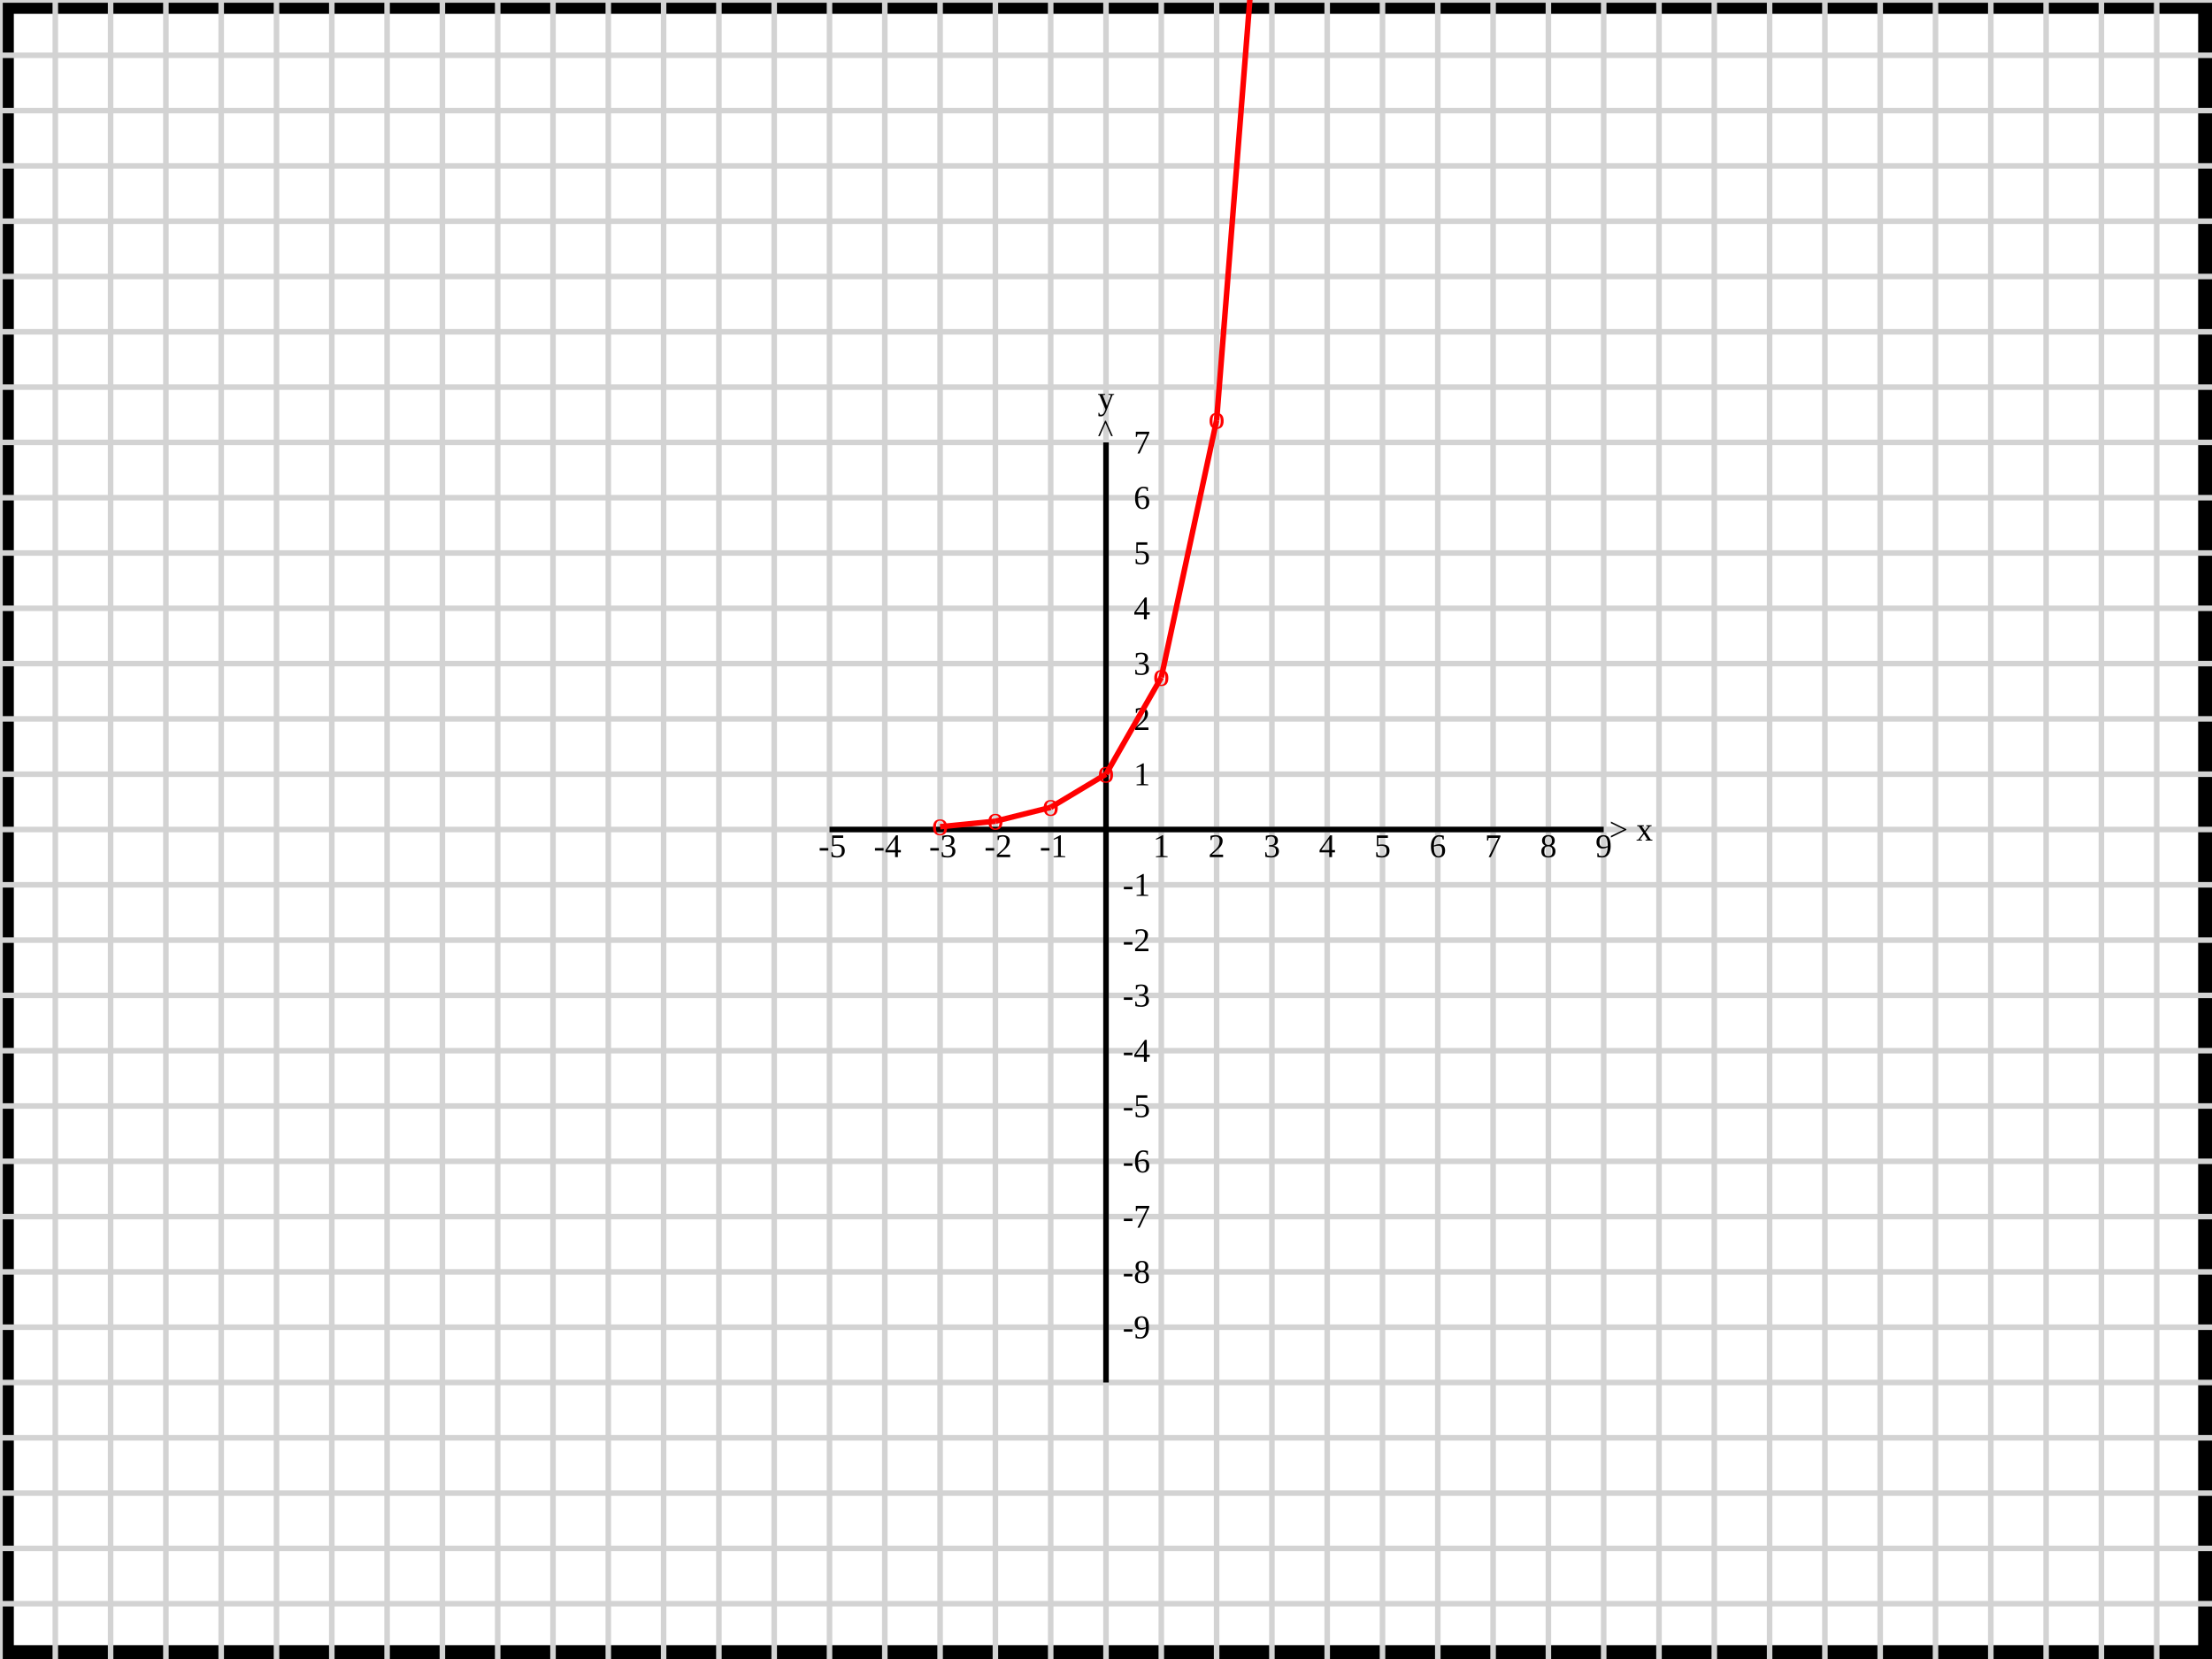
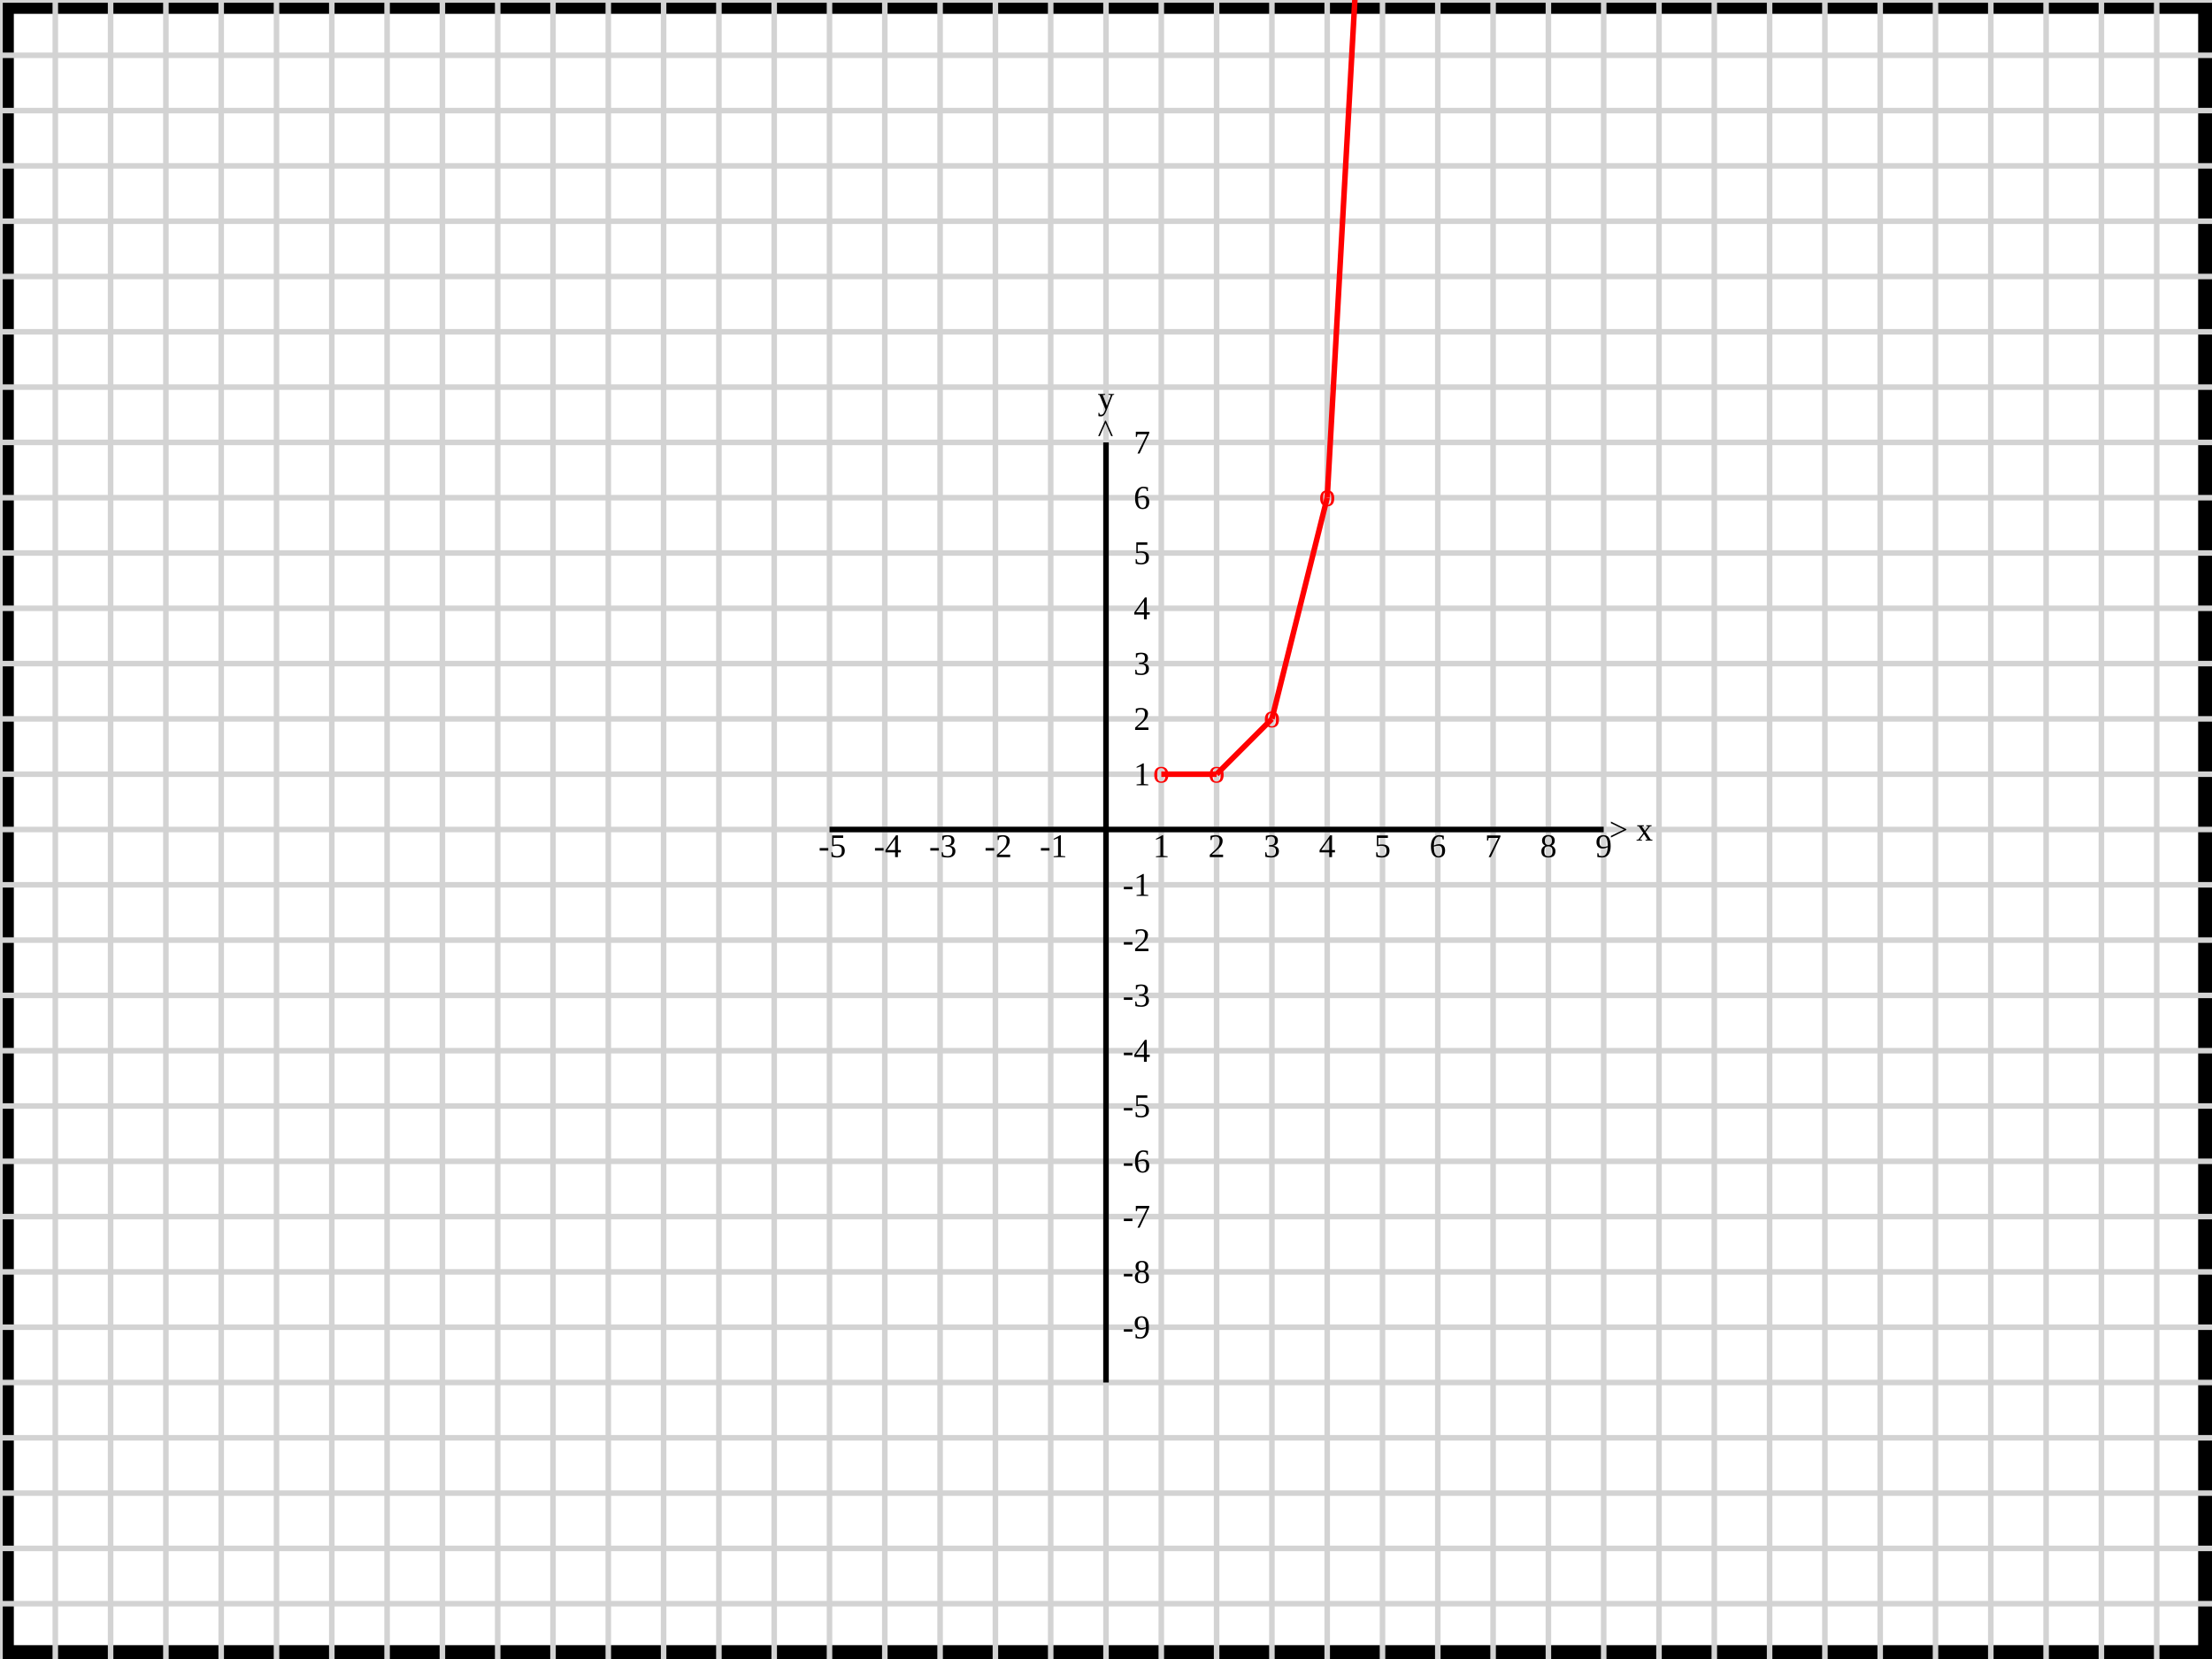
<svg xmlns="http://www.w3.org/2000/svg" version="1.1" baseProfile="full" width="800" height="600">
  <rect x="0" y="0" width="800" height="600" stroke="black" stroke-width="10" fill="white" />
  <line x1="0" y1="0" x2="0" y2="600" stroke="lightgrey" stroke-width="2" />
  <line x1="20" y1="0" x2="20" y2="600" stroke="lightgrey" stroke-width="2" />
  <line x1="40" y1="0" x2="40" y2="600" stroke="lightgrey" stroke-width="2" />
  <line x1="60" y1="0" x2="60" y2="600" stroke="lightgrey" stroke-width="2" />
  <line x1="80" y1="0" x2="80" y2="600" stroke="lightgrey" stroke-width="2" />
  <line x1="100" y1="0" x2="100" y2="600" stroke="lightgrey" stroke-width="2" />
  <line x1="120" y1="0" x2="120" y2="600" stroke="lightgrey" stroke-width="2" />
  <line x1="140" y1="0" x2="140" y2="600" stroke="lightgrey" stroke-width="2" />
  <line x1="160" y1="0" x2="160" y2="600" stroke="lightgrey" stroke-width="2" />
  <line x1="180" y1="0" x2="180" y2="600" stroke="lightgrey" stroke-width="2" />
  <line x1="200" y1="0" x2="200" y2="600" stroke="lightgrey" stroke-width="2" />
  <line x1="220" y1="0" x2="220" y2="600" stroke="lightgrey" stroke-width="2" />
  <line x1="240" y1="0" x2="240" y2="600" stroke="lightgrey" stroke-width="2" />
  <line x1="260" y1="0" x2="260" y2="600" stroke="lightgrey" stroke-width="2" />
  <line x1="280" y1="0" x2="280" y2="600" stroke="lightgrey" stroke-width="2" />
  <line x1="300" y1="0" x2="300" y2="600" stroke="lightgrey" stroke-width="2" />
  <line x1="320" y1="0" x2="320" y2="600" stroke="lightgrey" stroke-width="2" />
  <line x1="340" y1="0" x2="340" y2="600" stroke="lightgrey" stroke-width="2" />
  <line x1="360" y1="0" x2="360" y2="600" stroke="lightgrey" stroke-width="2" />
  <line x1="380" y1="0" x2="380" y2="600" stroke="lightgrey" stroke-width="2" />
  <line x1="400" y1="0" x2="400" y2="600" stroke="lightgrey" stroke-width="2" />
  <line x1="420" y1="0" x2="420" y2="600" stroke="lightgrey" stroke-width="2" />
  <line x1="440" y1="0" x2="440" y2="600" stroke="lightgrey" stroke-width="2" />
  <line x1="460" y1="0" x2="460" y2="600" stroke="lightgrey" stroke-width="2" />
  <line x1="480" y1="0" x2="480" y2="600" stroke="lightgrey" stroke-width="2" />
  <line x1="500" y1="0" x2="500" y2="600" stroke="lightgrey" stroke-width="2" />
  <line x1="520" y1="0" x2="520" y2="600" stroke="lightgrey" stroke-width="2" />
  <line x1="540" y1="0" x2="540" y2="600" stroke="lightgrey" stroke-width="2" />
  <line x1="560" y1="0" x2="560" y2="600" stroke="lightgrey" stroke-width="2" />
  <line x1="580" y1="0" x2="580" y2="600" stroke="lightgrey" stroke-width="2" />
  <line x1="600" y1="0" x2="600" y2="600" stroke="lightgrey" stroke-width="2" />
  <line x1="620" y1="0" x2="620" y2="600" stroke="lightgrey" stroke-width="2" />
  <line x1="640" y1="0" x2="640" y2="600" stroke="lightgrey" stroke-width="2" />
  <line x1="660" y1="0" x2="660" y2="600" stroke="lightgrey" stroke-width="2" />
  <line x1="680" y1="0" x2="680" y2="600" stroke="lightgrey" stroke-width="2" />
  <line x1="700" y1="0" x2="700" y2="600" stroke="lightgrey" stroke-width="2" />
  <line x1="720" y1="0" x2="720" y2="600" stroke="lightgrey" stroke-width="2" />
  <line x1="740" y1="0" x2="740" y2="600" stroke="lightgrey" stroke-width="2" />
  <line x1="760" y1="0" x2="760" y2="600" stroke="lightgrey" stroke-width="2" />
  <line x1="780" y1="0" x2="780" y2="600" stroke="lightgrey" stroke-width="2" />
  <line x1="0" y1="0" x2="800" y2="0" stroke="lightgrey" stroke-width="2" />
  <line x1="0" y1="20" x2="800" y2="20" stroke="lightgrey" stroke-width="2" />
  <line x1="0" y1="40" x2="800" y2="40" stroke="lightgrey" stroke-width="2" />
  <line x1="0" y1="60" x2="800" y2="60" stroke="lightgrey" stroke-width="2" />
  <line x1="0" y1="80" x2="800" y2="80" stroke="lightgrey" stroke-width="2" />
  <line x1="0" y1="100" x2="800" y2="100" stroke="lightgrey" stroke-width="2" />
  <line x1="0" y1="120" x2="800" y2="120" stroke="lightgrey" stroke-width="2" />
  <line x1="0" y1="140" x2="800" y2="140" stroke="lightgrey" stroke-width="2" />
  <line x1="0" y1="160" x2="800" y2="160" stroke="lightgrey" stroke-width="2" />
  <line x1="0" y1="180" x2="800" y2="180" stroke="lightgrey" stroke-width="2" />
  <line x1="0" y1="200" x2="800" y2="200" stroke="lightgrey" stroke-width="2" />
  <line x1="0" y1="220" x2="800" y2="220" stroke="lightgrey" stroke-width="2" />
  <line x1="0" y1="240" x2="800" y2="240" stroke="lightgrey" stroke-width="2" />
  <line x1="0" y1="260" x2="800" y2="260" stroke="lightgrey" stroke-width="2" />
  <line x1="0" y1="280" x2="800" y2="280" stroke="lightgrey" stroke-width="2" />
  <line x1="0" y1="300" x2="800" y2="300" stroke="lightgrey" stroke-width="2" />
  <line x1="0" y1="320" x2="800" y2="320" stroke="lightgrey" stroke-width="2" />
  <line x1="0" y1="340" x2="800" y2="340" stroke="lightgrey" stroke-width="2" />
  <line x1="0" y1="360" x2="800" y2="360" stroke="lightgrey" stroke-width="2" />
  <line x1="0" y1="380" x2="800" y2="380" stroke="lightgrey" stroke-width="2" />
  <line x1="0" y1="400" x2="800" y2="400" stroke="lightgrey" stroke-width="2" />
  <line x1="0" y1="420" x2="800" y2="420" stroke="lightgrey" stroke-width="2" />
  <line x1="0" y1="440" x2="800" y2="440" stroke="lightgrey" stroke-width="2" />
  <line x1="0" y1="460" x2="800" y2="460" stroke="lightgrey" stroke-width="2" />
  <line x1="0" y1="480" x2="800" y2="480" stroke="lightgrey" stroke-width="2" />
  <line x1="0" y1="500" x2="800" y2="500" stroke="lightgrey" stroke-width="2" />
  <line x1="0" y1="520" x2="800" y2="520" stroke="lightgrey" stroke-width="2" />
  <line x1="0" y1="540" x2="800" y2="540" stroke="lightgrey" stroke-width="2" />
  <line x1="0" y1="560" x2="800" y2="560" stroke="lightgrey" stroke-width="2" />
  <line x1="0" y1="580" x2="800" y2="580" stroke="lightgrey" stroke-width="2" />
  <line x1="400" y1="300" x2="400" y2="160" stroke="black" stroke-width="2" />
  <line x1="400" y1="300" x2="400" y2="500" stroke="black" stroke-width="2" />
  <line x1="400" y1="300" x2="300" y2="300" stroke="black" stroke-width="2" />
  <line x1="400" y1="300" x2="580" y2="300" stroke="black" stroke-width="2" />
  <text x="417" y="310" fill="black" font-size="12" transform="">1</text>
  <text x="437" y="310" fill="black" font-size="12" transform="">2</text>
  <text x="457" y="310" fill="black" font-size="12" transform="">3</text>
  <text x="477" y="310" fill="black" font-size="12" transform="">4</text>
  <text x="497" y="310" fill="black" font-size="12" transform="">5</text>
  <text x="517" y="310" fill="black" font-size="12" transform="">6</text>
  <text x="537" y="310" fill="black" font-size="12" transform="">7</text>
  <text x="557" y="310" fill="black" font-size="12" transform="">8</text>
  <text x="577" y="310" fill="black" font-size="12" transform="">9</text>
  <text x="376" y="310" fill="black" font-size="12" transform="">-1</text>
  <text x="356" y="310" fill="black" font-size="12" transform="">-2</text>
  <text x="336" y="310" fill="black" font-size="12" transform="">-3</text>
  <text x="316" y="310" fill="black" font-size="12" transform="">-4</text>
  <text x="296" y="310" fill="black" font-size="12" transform="">-5</text>
  <text x="410" y="284" fill="black" font-size="12" transform="">1</text>
  <text x="410" y="264" fill="black" font-size="12" transform="">2</text>
  <text x="410" y="244" fill="black" font-size="12" transform="">3</text>
  <text x="410" y="224" fill="black" font-size="12" transform="">4</text>
  <text x="410" y="204" fill="black" font-size="12" transform="">5</text>
  <text x="410" y="184" fill="black" font-size="12" transform="">6</text>
  <text x="410" y="164" fill="black" font-size="12" transform="">7</text>
  <text x="406" y="324" fill="black" font-size="12" transform="">-1</text>
  <text x="406" y="344" fill="black" font-size="12" transform="">-2</text>
  <text x="406" y="364" fill="black" font-size="12" transform="">-3</text>
  <text x="406" y="384" fill="black" font-size="12" transform="">-4</text>
  <text x="406" y="404" fill="black" font-size="12" transform="">-5</text>
  <text x="406" y="424" fill="black" font-size="12" transform="">-6</text>
  <text x="406" y="444" fill="black" font-size="12" transform="">-7</text>
  <text x="406" y="464" fill="black" font-size="12" transform="">-8</text>
  <text x="406" y="484" fill="black" font-size="12" transform="">-9</text>
-   <line x1="340" y1="299" x2="360" y2="297" stroke="red" stroke-width="2" />
-   <text x="337" y="302" fill="red" font-size="12" transform="">o</text>
-   <line x1="360" y1="297" x2="380" y2="292" stroke="red" stroke-width="2" />
-   <text x="357" y="300" fill="red" font-size="12" transform="">o</text>
-   <line x1="380" y1="292" x2="400" y2="280" stroke="red" stroke-width="2" />
-   <text x="377" y="295" fill="red" font-size="12" transform="">o</text>
-   <line x1="400" y1="280" x2="420" y2="245" stroke="red" stroke-width="2" />
-   <text x="397" y="283" fill="red" font-size="12" transform="">o</text>
-   <line x1="420" y1="245" x2="440" y2="152" stroke="red" stroke-width="2" />
-   <text x="417" y="248" fill="red" font-size="12" transform="">o</text>
-   <line x1="440" y1="152" x2="460" y2="-101" stroke="red" stroke-width="2" />
-   <text x="437" y="155" fill="red" font-size="12" transform="">o</text>
+   <line x1="300" y1="-2147483648" x2="320" y2="-2147483648" stroke="red" stroke-width="2" />
+   <text x="297" y="-2147483645" fill="red" font-size="12" transform="">o</text>
+   <line x1="320" y1="-2147483648" x2="340" y2="-2147483648" stroke="red" stroke-width="2" />
+   <text x="317" y="-2147483645" fill="red" font-size="12" transform="">o</text>
+   <line x1="340" y1="-2147483648" x2="360" y2="-2147483648" stroke="red" stroke-width="2" />
+   <text x="337" y="-2147483645" fill="red" font-size="12" transform="">o</text>
+   <line x1="360" y1="-2147483648" x2="380" y2="-2147483648" stroke="red" stroke-width="2" />
+   <text x="357" y="-2147483645" fill="red" font-size="12" transform="">o</text>
+   <line x1="380" y1="-2147483648" x2="400" y2="-2147483648" stroke="red" stroke-width="2" />
+   <text x="377" y="-2147483645" fill="red" font-size="12" transform="">o</text>
+   <line x1="400" y1="-2147483648" x2="420" y2="280" stroke="red" stroke-width="2" />
+   <text x="397" y="-2147483645" fill="red" font-size="12" transform="">o</text>
+   <line x1="420" y1="280" x2="440" y2="280" stroke="red" stroke-width="2" />
+   <text x="417" y="283" fill="red" font-size="12" transform="">o</text>
+   <line x1="440" y1="280" x2="460" y2="260" stroke="red" stroke-width="2" />
+   <text x="437" y="283" fill="red" font-size="12" transform="">o</text>
+   <line x1="460" y1="260" x2="480" y2="180" stroke="red" stroke-width="2" />
+   <text x="457" y="263" fill="red" font-size="12" transform="">o</text>
+   <line x1="480" y1="180" x2="500" y2="-180" stroke="red" stroke-width="2" />
+   <text x="477" y="183" fill="red" font-size="12" transform="">o</text>
  <text x="582" y="304" fill="black" font-size="12" transform="">&gt; x</text>
  <text x="397" y="160" fill="black" font-size="12" transform="">^</text>
  <text x="397" y="148" fill="black" font-size="12" transform="">y</text>
</svg>
